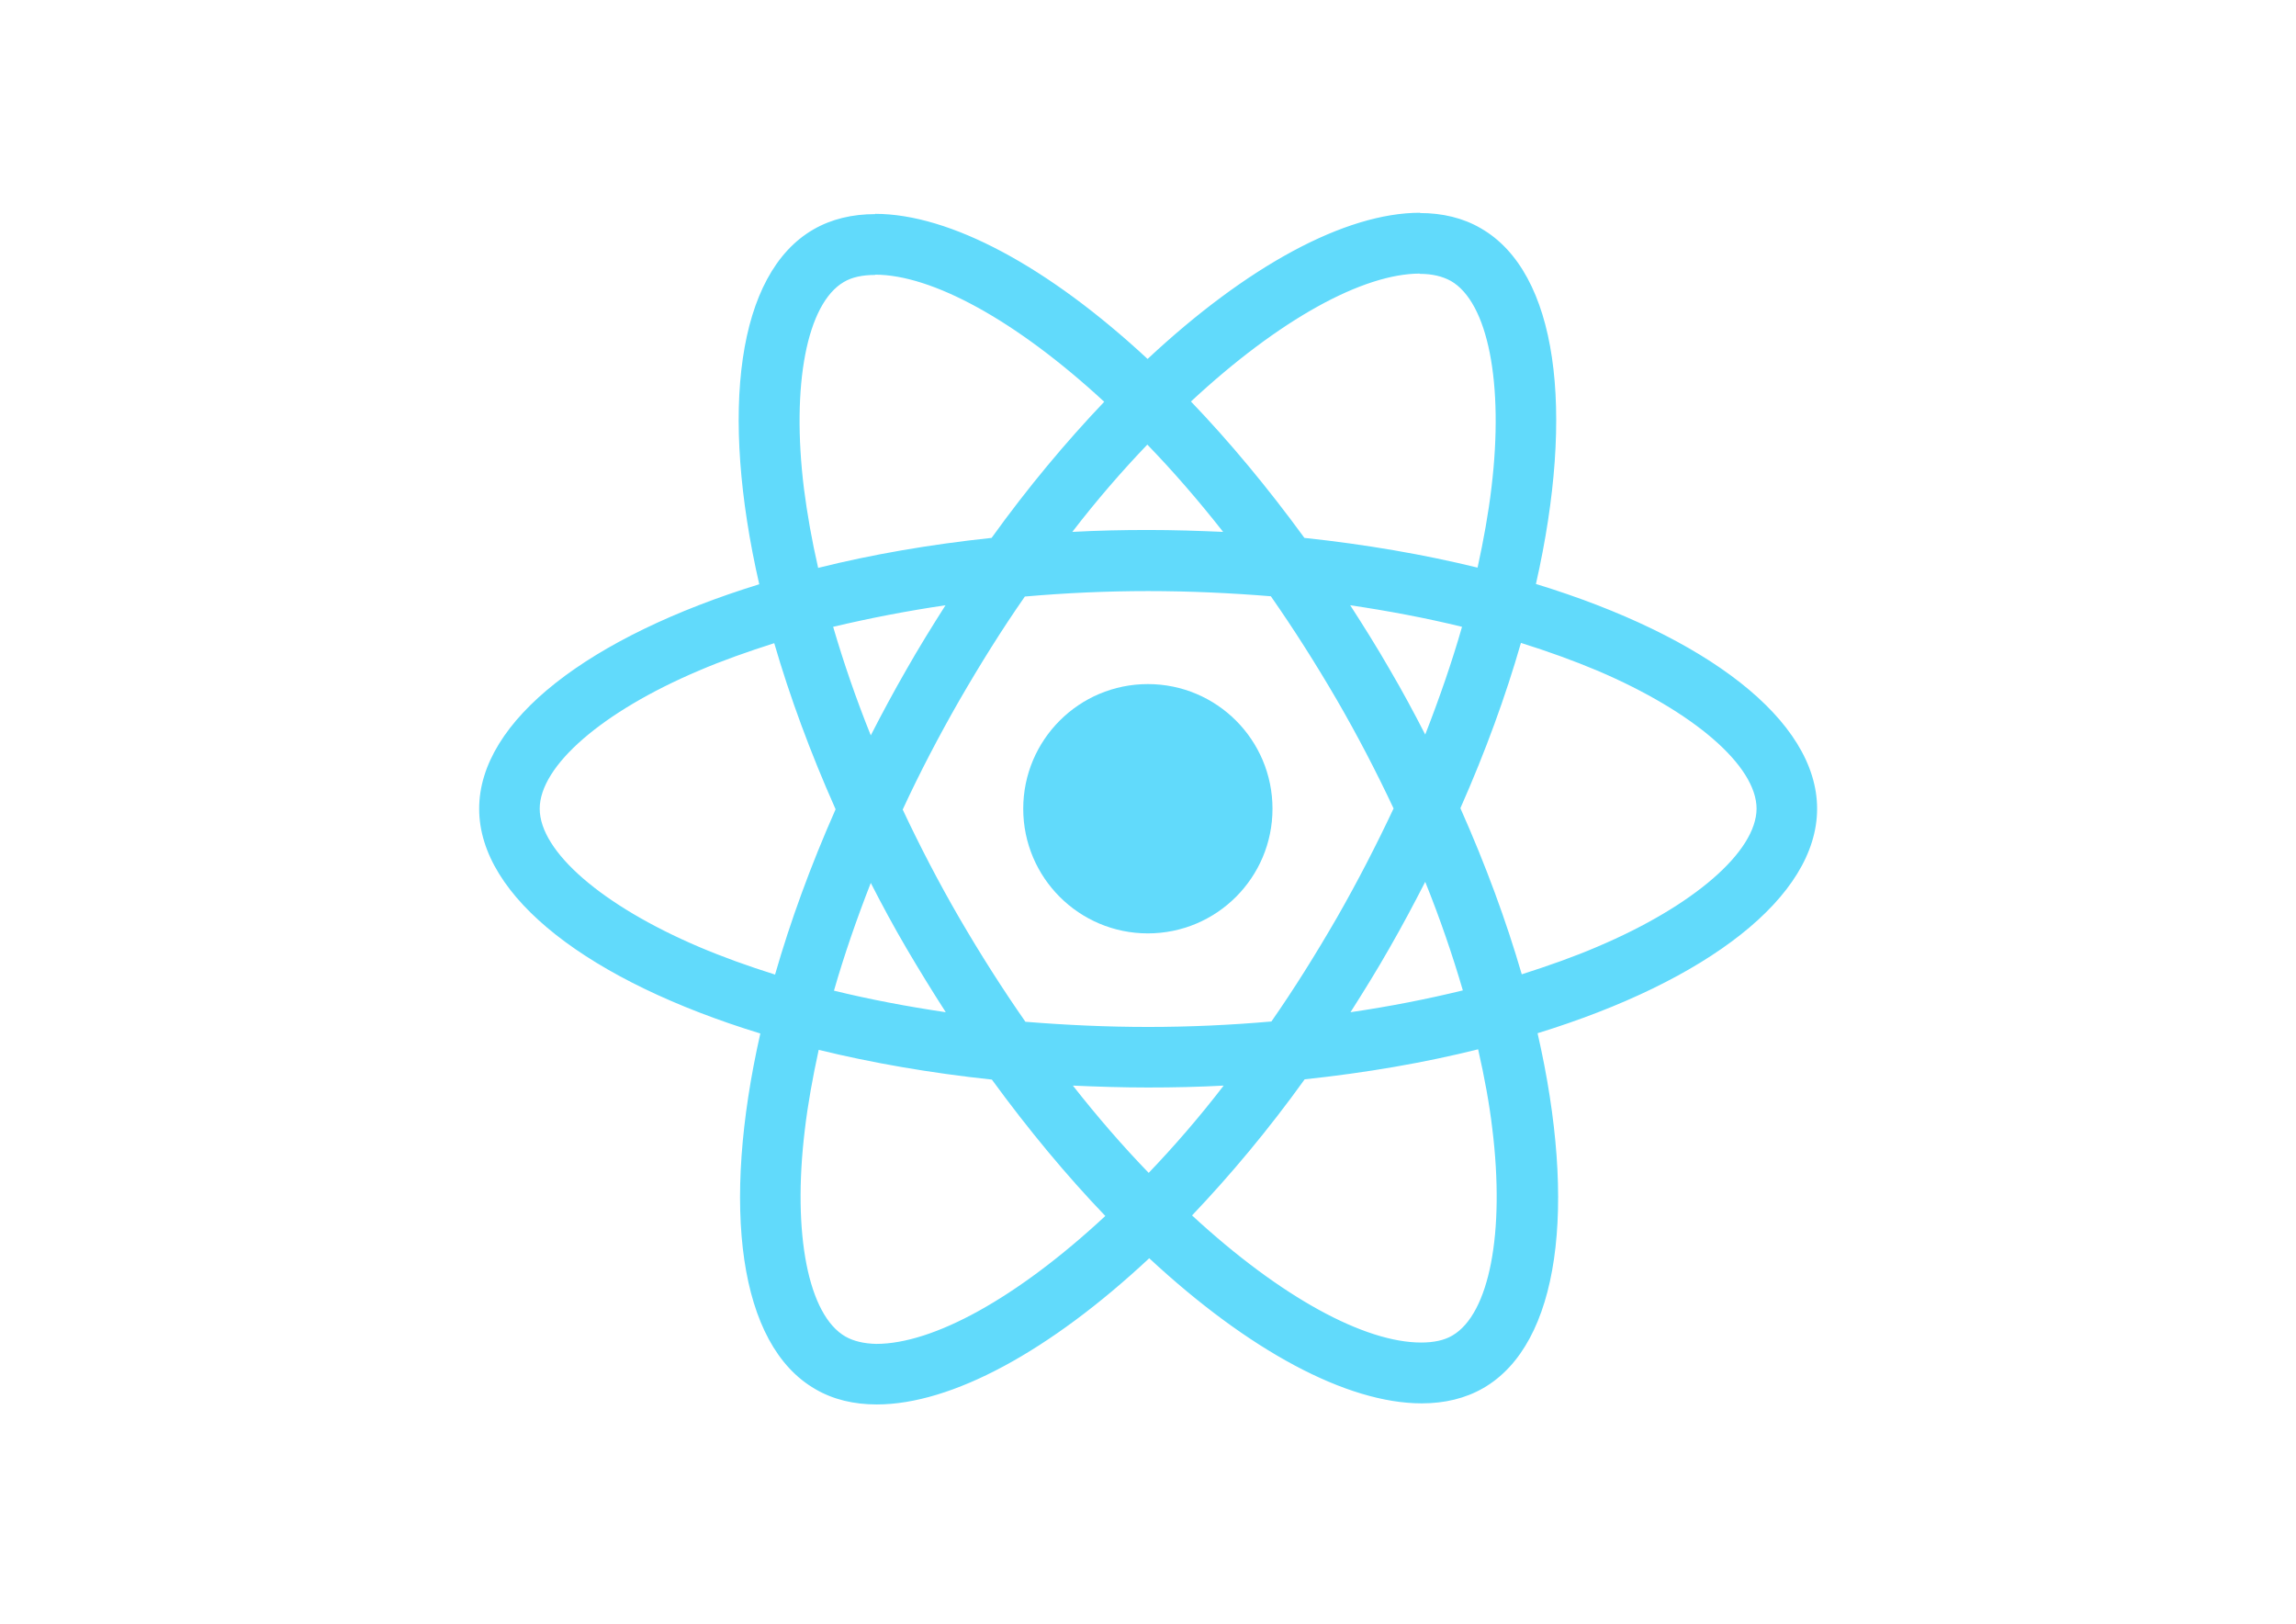
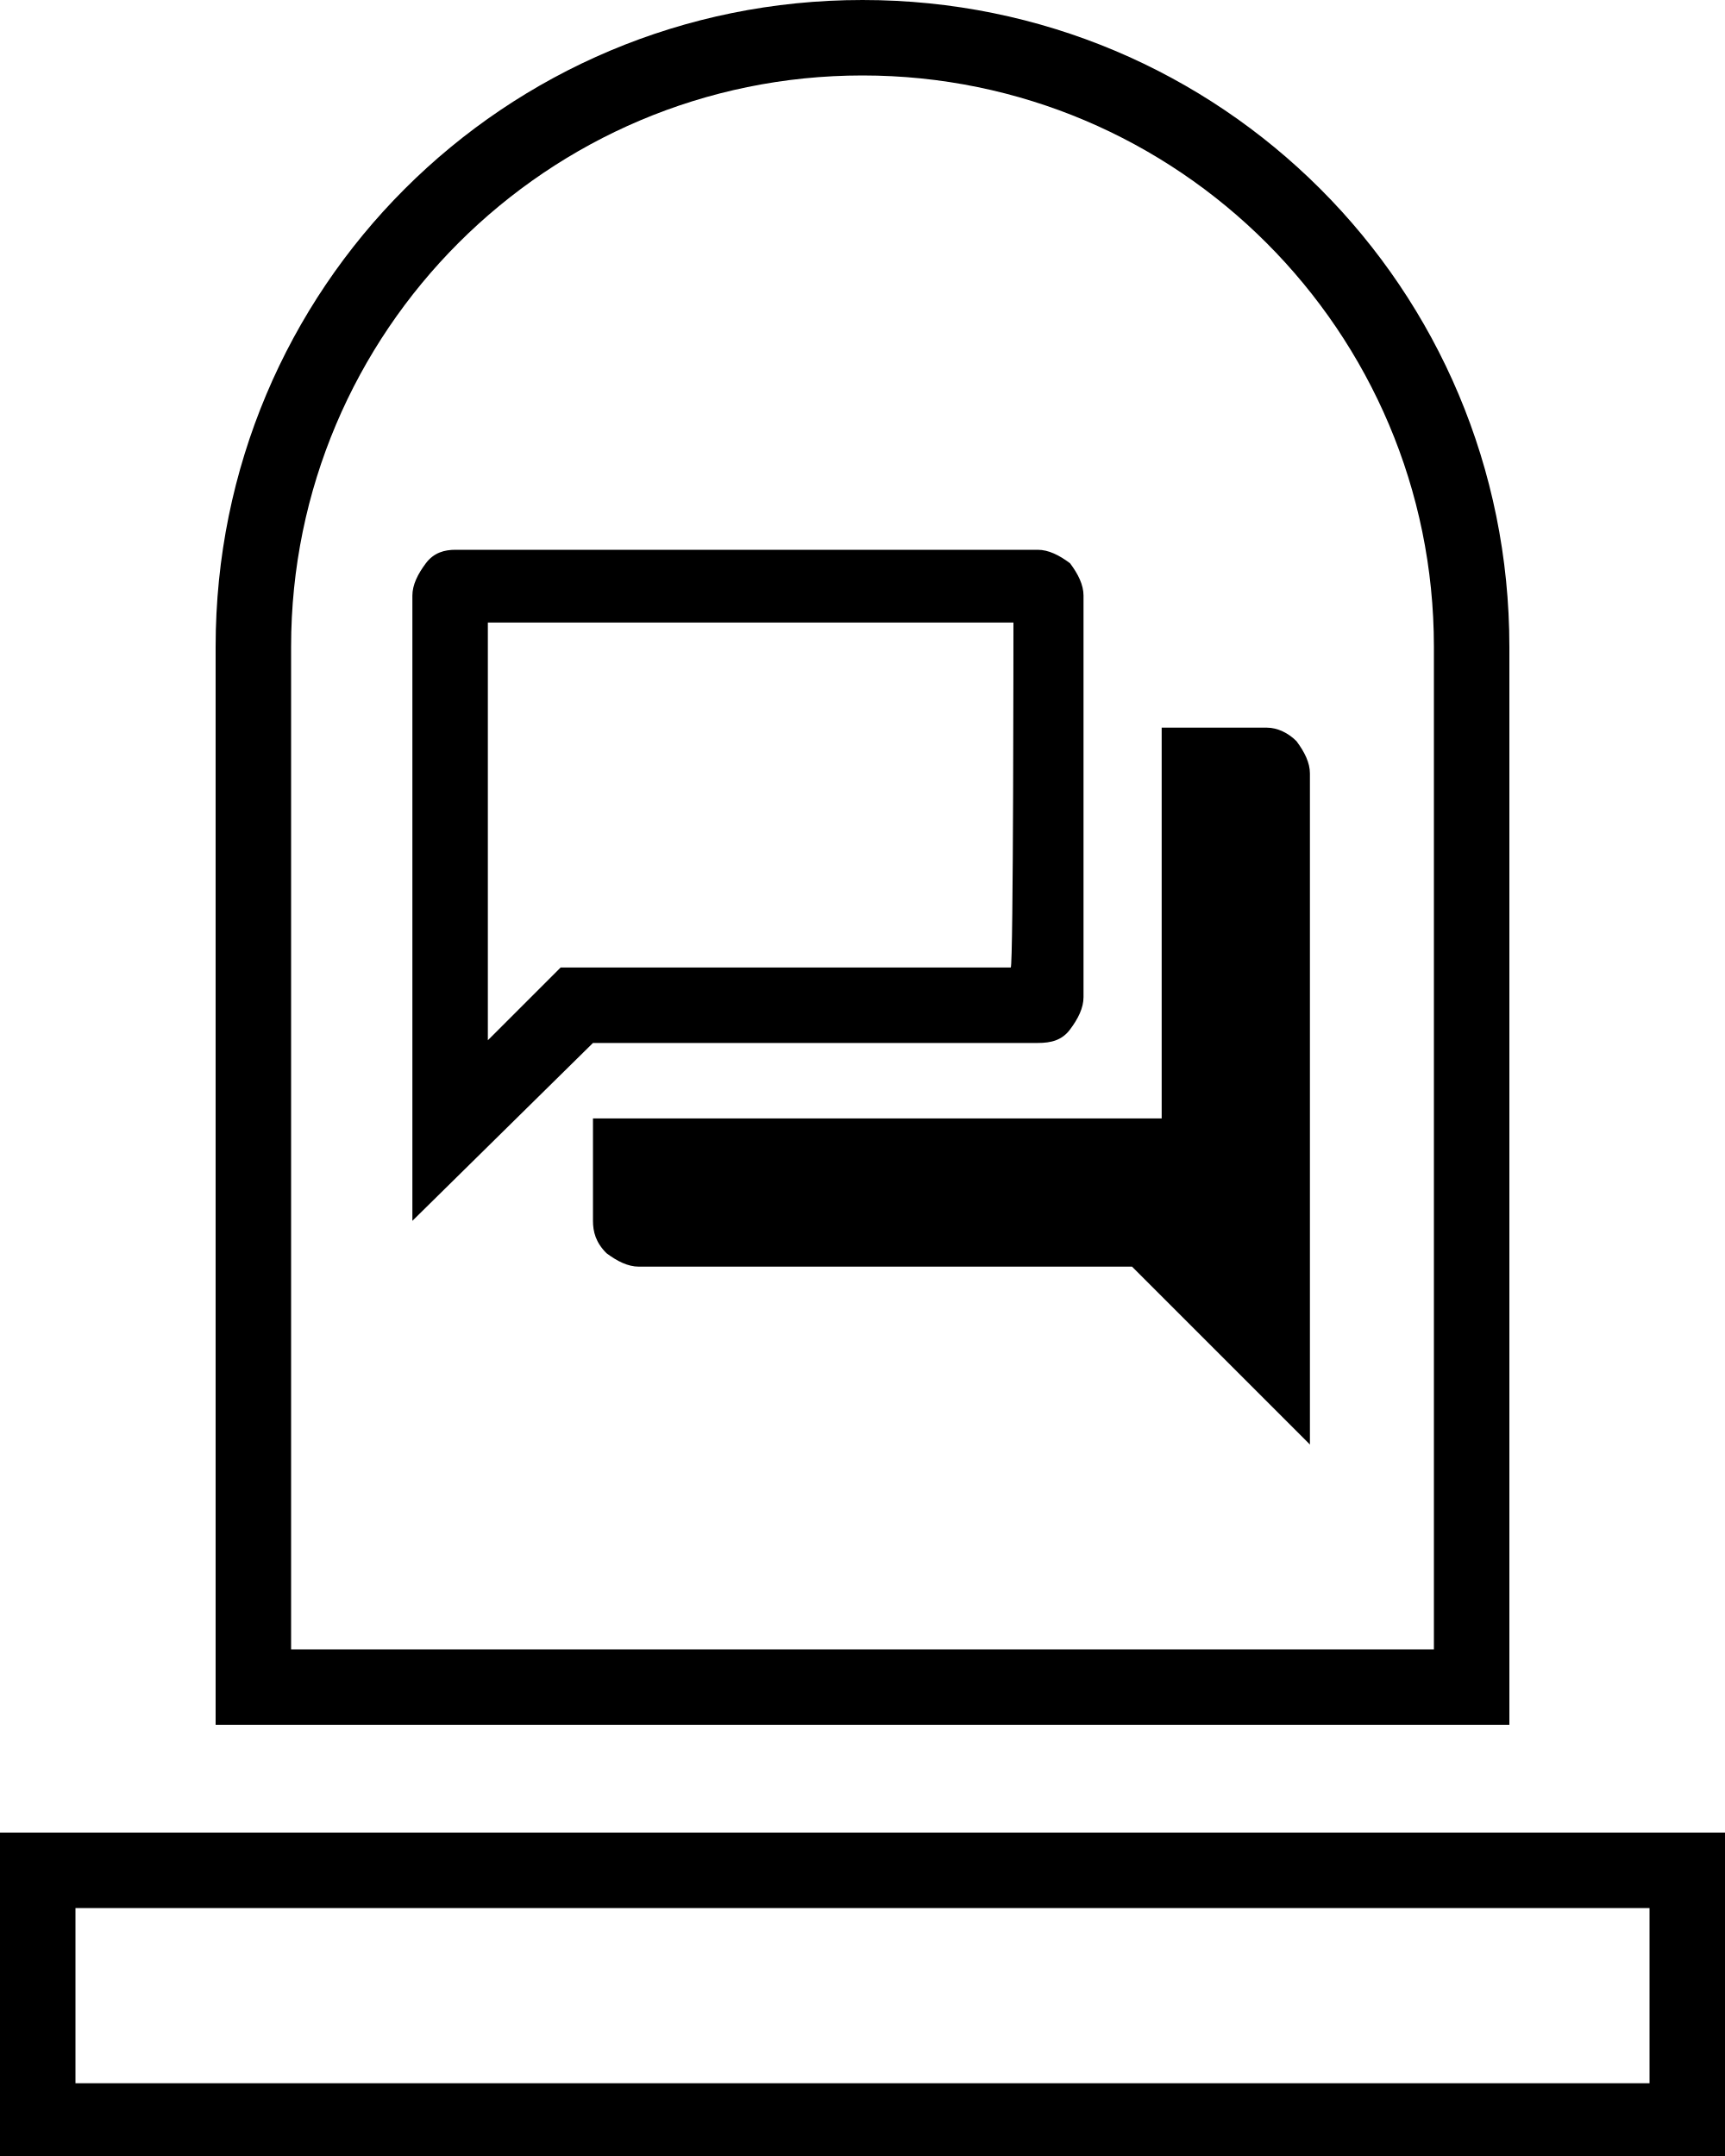
- <svg xmlns="http://www.w3.org/2000/svg" viewBox="0 0 841.9 595.3">
-   <g fill="#61DAFB">
-     <path d="M666.3 296.5c0-32.5-40.7-63.3-103.1-82.4 14.4-63.6 8-114.2-20.2-130.4-6.5-3.8-14.1-5.6-22.4-5.6v22.3c4.6 0 8.3.9 11.4 2.6 13.6 7.8 19.5 37.5 14.9 75.7-1.1 9.4-2.9 19.3-5.1 29.4-19.6-4.8-41-8.5-63.5-10.9-13.5-18.5-27.5-35.3-41.6-50 32.6-30.3 63.2-46.9 84-46.9V78c-27.5 0-63.5 19.6-99.9 53.6-36.4-33.8-72.4-53.2-99.9-53.2v22.3c20.7 0 51.4 16.5 84 46.6-14 14.7-28 31.4-41.3 49.9-22.6 2.4-44 6.1-63.6 11-2.3-10-4-19.7-5.2-29-4.7-38.2 1.1-67.9 14.6-75.8 3-1.8 6.9-2.6 11.5-2.6V78.5c-8.4 0-16 1.8-22.6 5.6-28.1 16.2-34.4 66.7-19.9 130.1-62.2 19.2-102.7 49.9-102.7 82.3 0 32.5 40.7 63.3 103.1 82.4-14.4 63.6-8 114.2 20.2 130.4 6.5 3.8 14.1 5.6 22.5 5.6 27.5 0 63.5-19.6 99.9-53.6 36.4 33.8 72.4 53.2 99.9 53.2 8.4 0 16-1.8 22.6-5.6 28.1-16.2 34.4-66.7 19.9-130.1 62-19.1 102.5-49.9 102.5-82.3zm-130.2-66.7c-3.7 12.9-8.3 26.2-13.5 39.5-4.1-8-8.4-16-13.1-24-4.6-8-9.5-15.8-14.4-23.4 14.2 2.1 27.9 4.7 41 7.9zm-45.8 106.5c-7.8 13.5-15.8 26.3-24.1 38.2-14.9 1.3-30 2-45.2 2-15.1 0-30.2-.7-45-1.9-8.3-11.9-16.4-24.6-24.2-38-7.6-13.1-14.5-26.4-20.8-39.8 6.2-13.4 13.2-26.8 20.7-39.9 7.8-13.5 15.8-26.3 24.1-38.2 14.9-1.3 30-2 45.2-2 15.1 0 30.2.7 45 1.9 8.3 11.9 16.4 24.6 24.2 38 7.6 13.1 14.5 26.4 20.8 39.8-6.3 13.4-13.2 26.8-20.7 39.9zm32.3-13c5.4 13.4 10 26.8 13.8 39.8-13.1 3.2-26.9 5.9-41.2 8 4.9-7.7 9.8-15.6 14.4-23.7 4.6-8 8.9-16.1 13-24.1zM421.2 430c-9.3-9.6-18.6-20.3-27.8-32 9 .4 18.2.7 27.5.7 9.4 0 18.7-.2 27.8-.7-9 11.7-18.3 22.4-27.5 32zm-74.4-58.9c-14.2-2.1-27.9-4.7-41-7.9 3.7-12.9 8.3-26.2 13.5-39.5 4.1 8 8.4 16 13.1 24 4.7 8 9.5 15.8 14.4 23.4zM420.7 163c9.3 9.6 18.6 20.3 27.8 32-9-.4-18.2-.7-27.5-.7-9.4 0-18.7.2-27.8.7 9-11.7 18.3-22.4 27.5-32zm-74 58.9c-4.9 7.7-9.8 15.6-14.4 23.7-4.6 8-8.9 16-13 24-5.4-13.4-10-26.8-13.8-39.8 13.1-3.1 26.9-5.8 41.2-7.9zm-90.5 125.2c-35.4-15.1-58.3-34.9-58.3-50.6 0-15.7 22.9-35.6 58.3-50.6 8.6-3.7 18-7 27.7-10.1 5.7 19.6 13.2 40 22.5 60.9-9.2 20.8-16.6 41.1-22.2 60.6-9.9-3.1-19.3-6.5-28-10.2zM310 490c-13.6-7.8-19.5-37.5-14.9-75.7 1.1-9.4 2.9-19.3 5.1-29.4 19.6 4.8 41 8.5 63.5 10.9 13.5 18.5 27.5 35.3 41.6 50-32.6 30.3-63.2 46.9-84 46.9-4.5-.1-8.3-1-11.3-2.7zm237.2-76.2c4.7 38.2-1.1 67.9-14.6 75.8-3 1.8-6.9 2.6-11.5 2.6-20.7 0-51.4-16.5-84-46.6 14-14.7 28-31.4 41.3-49.9 22.6-2.4 44-6.1 63.6-11 2.3 10.1 4.1 19.8 5.2 29.1zm38.5-66.7c-8.6 3.7-18 7-27.7 10.1-5.7-19.6-13.2-40-22.5-60.9 9.2-20.8 16.6-41.1 22.2-60.6 9.9 3.1 19.3 6.5 28.1 10.2 35.4 15.1 58.3 34.9 58.3 50.6-.1 15.7-23 35.6-58.4 50.6zM320.8 78.4z" />
-     <circle cx="420.9" cy="296.5" r="45.7" />
-     <path d="M520.5 78.1z" />
+ <svg xmlns="http://www.w3.org/2000/svg" version="1.1" id="Layer_1" x="0px" y="0px" viewBox="0 0 64 80" style="enable-background:new 0 0 64 80;" xml:space="preserve">
+   <style type="text/css">
+ 	.st0{display:none;}
+ 	.st1{display:inline;}
+ </style>
+   <g>
+     <path d="M32,2.8c11.7,0,21.2,9.5,21.2,21.2v37.2H10.8V24C10.8,12.3,20.3,2.8,32,2.8 M32,0C18.7,0,8,10.7,8,24v40h48V24   C56,10.7,45.3,0,32,0L32,0z" />
  </g>
+   <g>
+     <path d="M61.2,70.8v6.5H2.8v-6.5H61.2 M64,68H0v12h64V68L64,68z" />
+   </g>
+   <g class="st0">
+     <path class="st1" d="M38,20.1c4.7,0,7.9,3.9,7.4,8.1c2.6,2.2,3.4,4.8,1.9,8c-1.1,2.3-3.6,3.6-6,3.3c-2.1-0.2-4.7-1.5-5.5-5.1   c-0.4-0.1-0.7-0.1-1.1-0.2c-1.1-0.2-2-0.8-2.6-1.7c-0.4-0.5-0.4-1,0-1.5c0.4-0.5,1.1-0.6,1.7-0.2c0.2,0.1,0.3,0.3,0.4,0.5   c0.7,0.7,1.6,0.8,2.5,0.5c0.9-0.4,1.3-1.1,1.4-2.1c0-0.2,0-0.4,0-0.6c0-0.7,0.5-1.2,1.1-1.2c0.6,0,1.2,0.4,1.2,1.1   c0.2,1.1,0,2.1-0.6,3.1c-0.3,0.6-0.8,1-1.3,1.4c-0.1,0.1-0.2,0.1-0.2,0.2c0.2,1.7,1.3,3,2.9,3.4c1.7,0.4,3.3-0.4,4.2-1.8   c0.9-1.6,0.5-3.5-0.6-4.5c-0.1,0.2-0.2,0.3-0.3,0.5c-0.4,0.5-1,0.6-1.5,0.3c-0.5-0.3-0.7-0.9-0.4-1.5c0.1-0.2,0.2-0.3,0.2-0.5   c0.8-1.7,0.8-3.4-0.3-4.9c-1.1-1.6-2.6-2.3-4.5-2.1c-0.9,0.1-1.2-0.1-1.6-0.9c-0.9-1.7-2.3-2.8-4.2-3.2c-3-0.6-6.1,1.4-6.6,4.4   c-0.1,0.6-0.1,1.3-0.1,2c0,0.5-0.1,0.9-0.6,1.1c-0.7,0.4-1.6,0-1.8-0.9c0-0.3,0-0.6-0.1-0.9c-2.1-0.2-4.3,2-4.5,4.4   c-0.2,3,2.3,5.2,4.6,5.2c0.1-0.2,0.1-0.4,0.2-0.6c0.7-1.9,2.6-3.2,4.5-3.2c0.2,0,0.4,0,0.6,0.1c0.5,0.2,0.8,0.7,0.8,1.2   c0,0.5-0.4,1-1,1c-0.3,0-0.6,0.1-0.9,0.1c-1.3,0.3-2.1,1.5-2,2.9c0.1,1.3,1.2,2.3,2.5,2.4c0.8,0,1.6,0,2.4,0c1,0,1.9,0.1,2.7,0.6   c1.7,0.9,2.7,2.4,2.8,4.3c0.1,1.2,0,2.4,0,3.6c0,0.2,0,0.4-0.1,0.6c-0.2,0.4-0.6,0.7-1.1,0.7c-0.5,0-0.9-0.2-1-0.7   c-0.1-0.2-0.1-0.5-0.1-0.8c0-1,0-2,0-3c0-1.5-1.2-2.9-2.9-2.9c-0.7,0-1.5,0-2.2,0c-2.8,0-4.6-1.8-5.2-3.7c0-0.1-0.1-0.1-0.1-0.2   c-4.7-0.4-7-4.1-7-7.3c0.1-3.4,2.6-6.9,7.1-7.1C25.2,15.1,34.1,13.8,38,20.1z" />
+     <path class="st1" d="M33.5,27.6c0.1-1-0.4-1.8-1.3-2.2c-0.9-0.4-1.7-0.3-2.5,0.3c-0.2,0.2-0.3,0.4-0.5,0.6   c-0.3,0.3-0.7,0.4-1.2,0.3c-0.4-0.1-0.7-0.5-0.8-0.9c-0.1-0.4,0.1-0.7,0.3-1c0.7-0.9,1.6-1.5,2.7-1.8c2.5-0.6,4.9,0.9,5.5,3.4   c0.1,0.6,0.2,1.1,0.1,1.7c-0.1,0.7-0.6,1.1-1.3,1.1c-0.6,0-1-0.5-1.1-1.2C33.5,27.7,33.5,27.6,33.5,27.6z" />
+   </g>
+   <path d="M15.3,45.3V22.1c0-0.4,0.2-0.8,0.5-1.2c0.3-0.4,0.7-0.5,1.1-0.5h21.6c0.4,0,0.8,0.2,1.2,0.5c0.3,0.4,0.5,0.8,0.5,1.2V37  c0,0.4-0.2,0.8-0.5,1.2c-0.3,0.4-0.7,0.5-1.2,0.5H22L15.3,45.3z M23.7,47c-0.4,0-0.8-0.2-1.2-0.5c-0.4-0.4-0.5-0.8-0.5-1.2v-3.8  h21.1V27H47c0.4,0,0.8,0.2,1.1,0.5c0.3,0.4,0.5,0.8,0.5,1.2v24.9L42,47H23.7z M37.6,23.1H18.1v15.5l2.7-2.7h16.7  C37.6,35.9,37.6,23.1,37.6,23.1z M18.1,23.1v15.5C18.1,38.6,18.1,23.1,18.1,23.1z" />
</svg>
